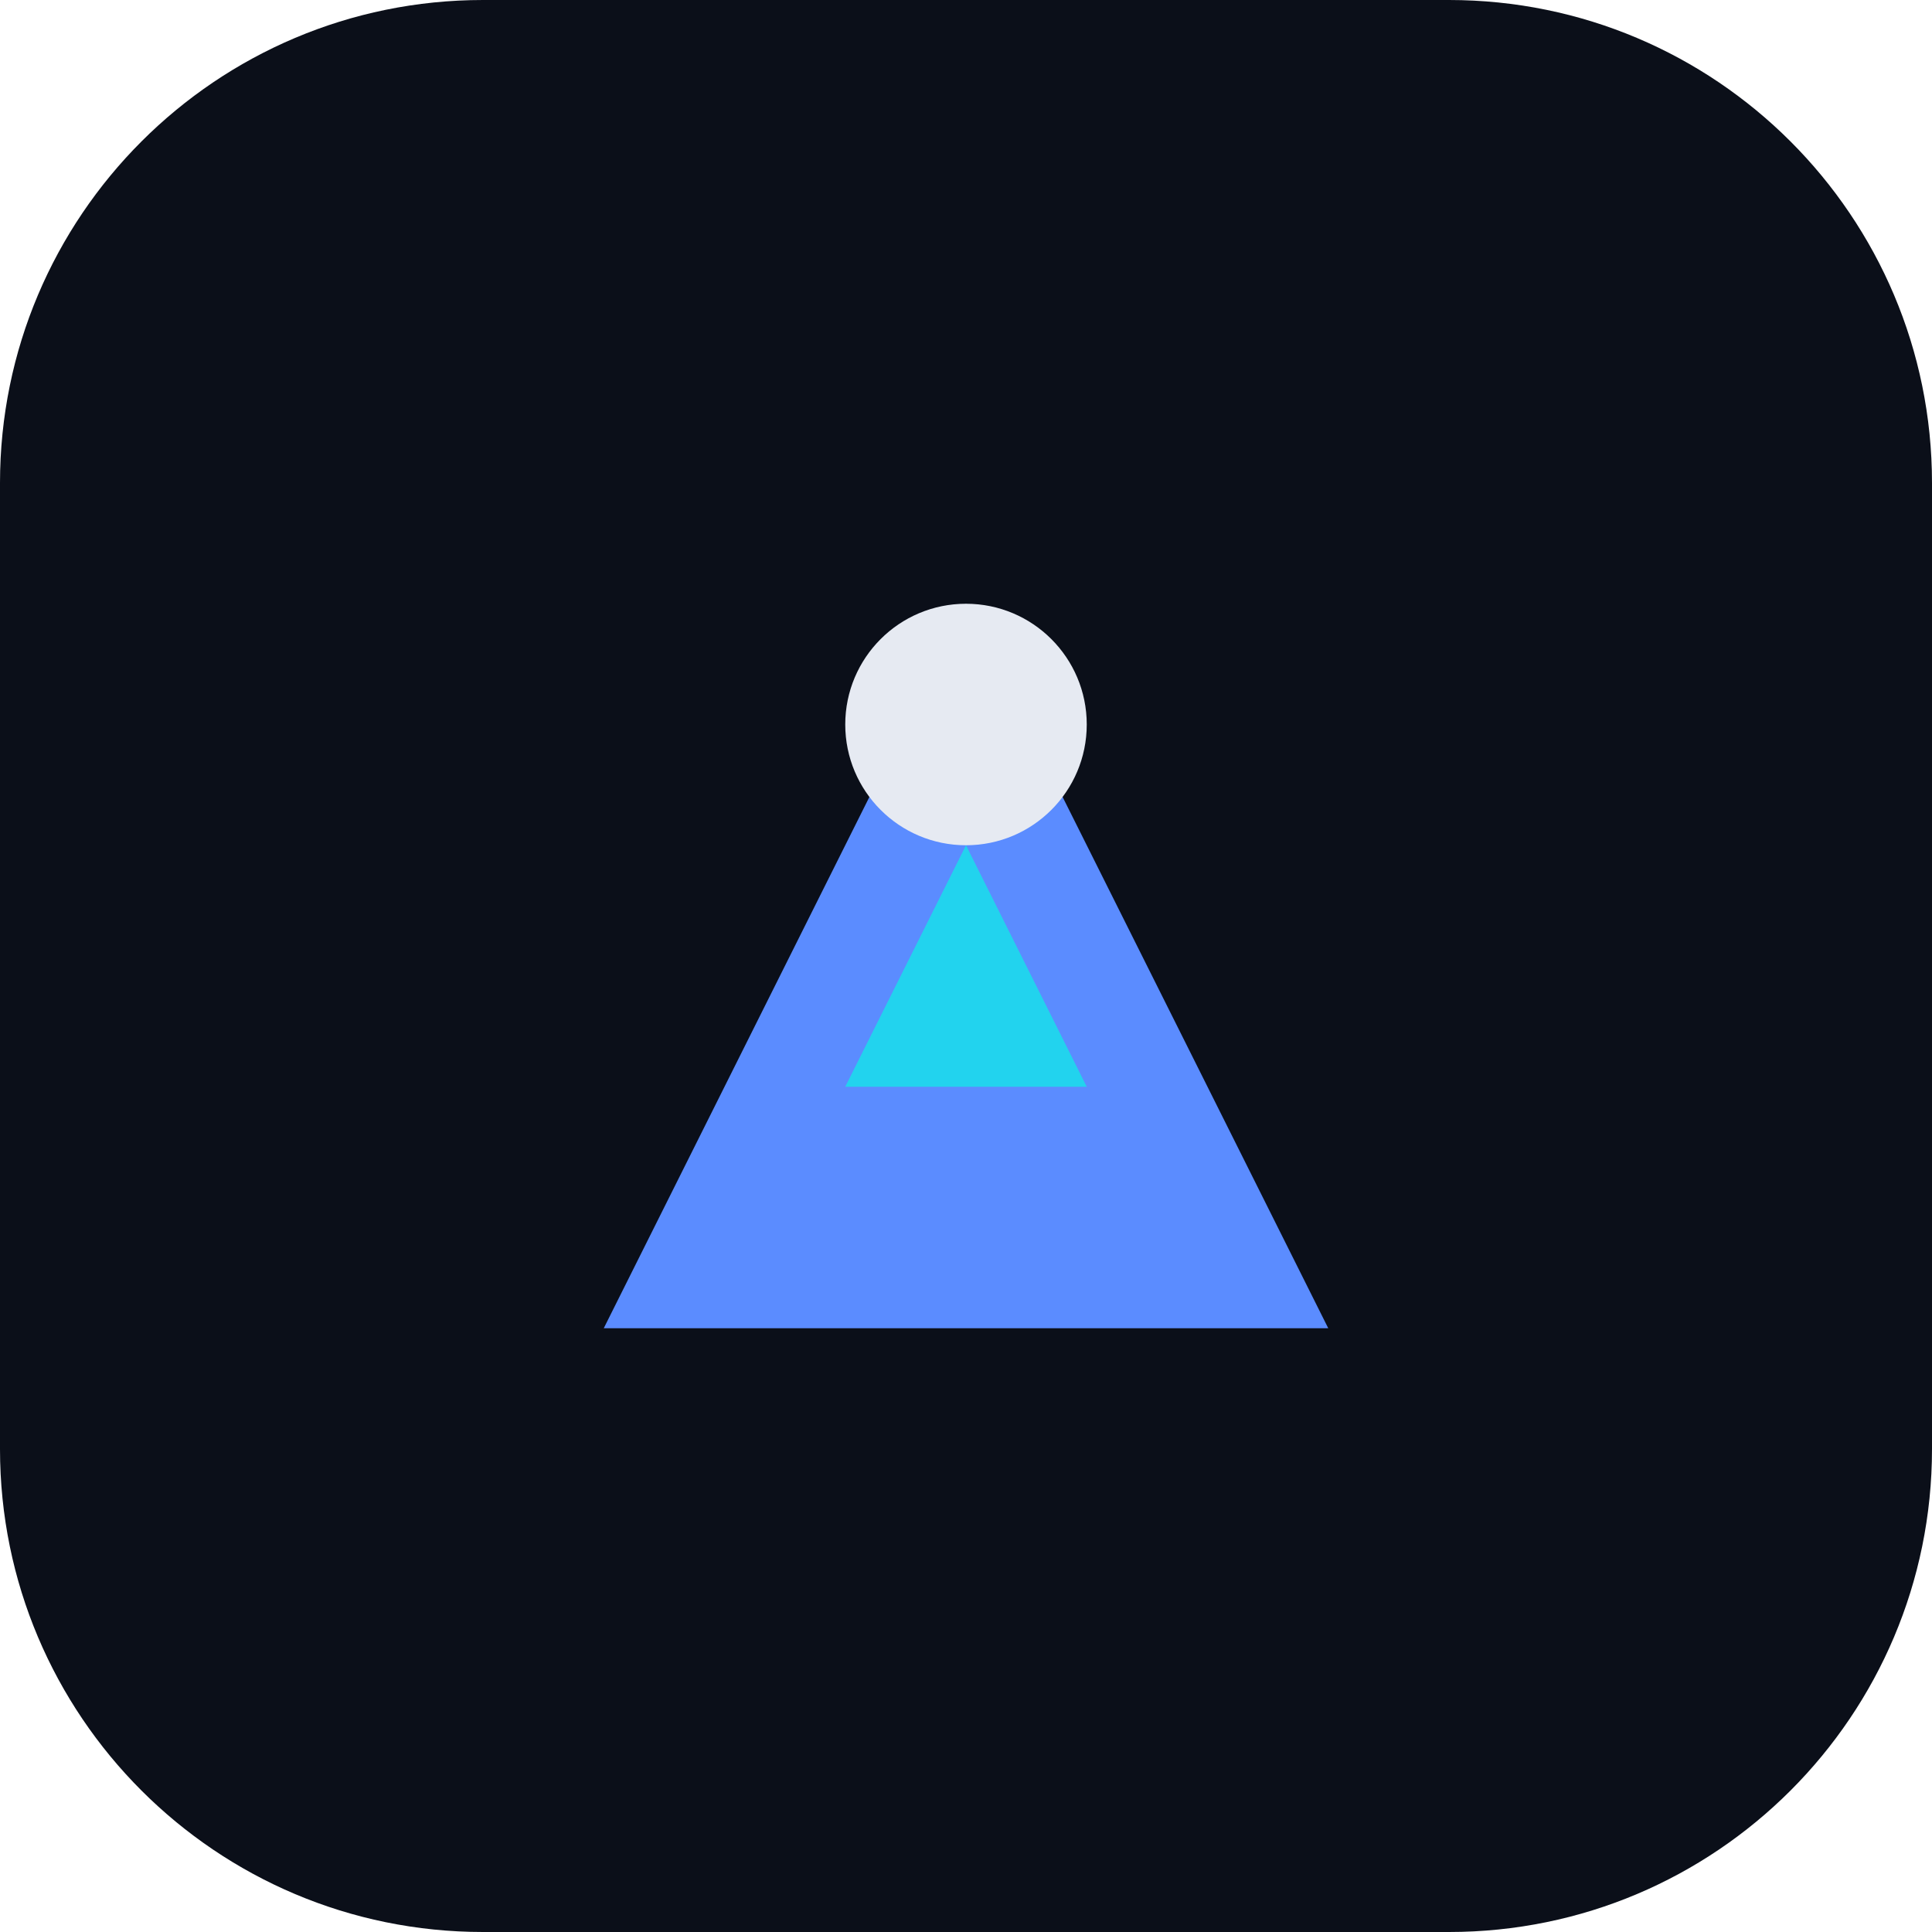
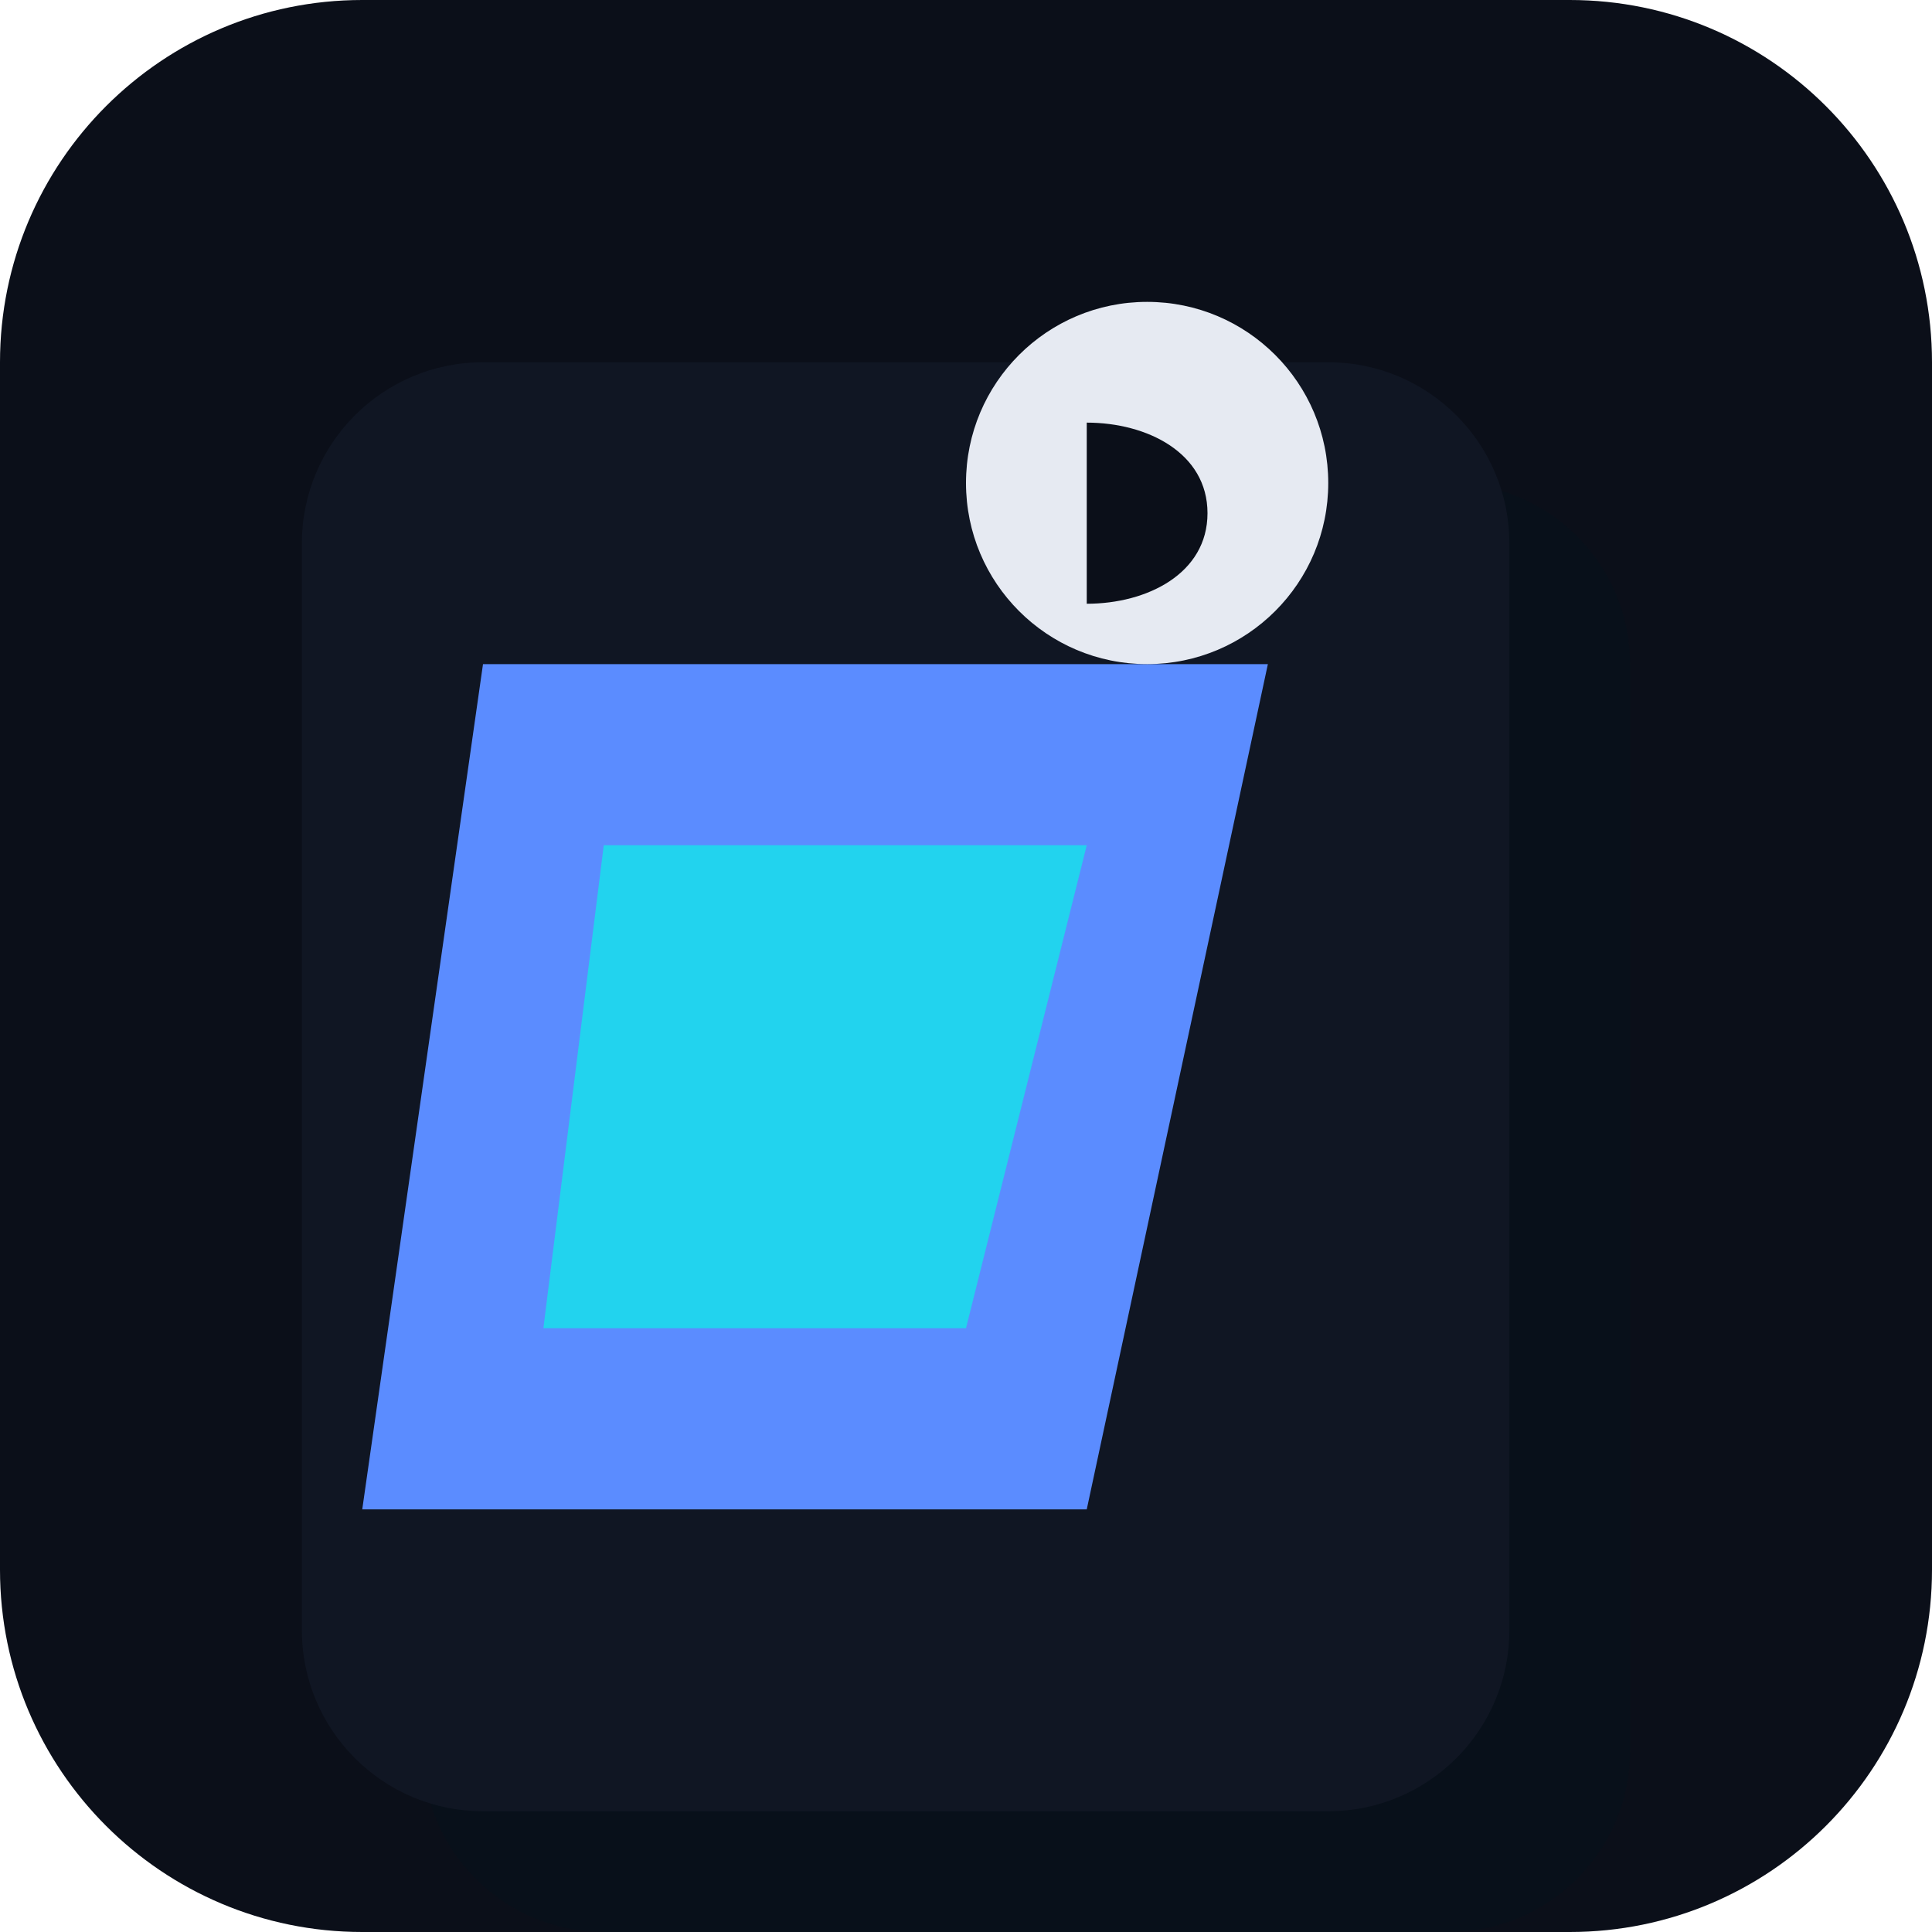
- <svg xmlns="http://www.w3.org/2000/svg" width="64" height="64" viewBox="0 0 64 64" fill="none">
-   <rect width="64" height="64" rx="16" fill="#0B0F19" />
-   <path d="M20 44L32 20L44 44H20Z" fill="#5B8CFF" />
-   <path d="M28 36L32 28L36 36H28Z" fill="#22D3EE" />
-   <circle cx="32" cy="24" r="4" fill="#E6EAF2" />
+ <svg xmlns="http://www.w3.org/2000/svg" width="64" height="64" viewBox="0 0 64 64" role="img" aria-label="Decksy AI logo">
+   <rect width="64" height="64" rx="12" fill="#0B0F19" />
+   <g transform="translate(8 8)">
+     <rect x="6" y="8" width="40" height="48" rx="6" fill="#07101A" opacity="0.6" />
+     <rect x="2" y="4" width="40" height="48" rx="6" fill="#101623" />
+     <path d="M8 14 L34 14 L28 42 L4 42 Z" fill="#5B8CFF" />
+     <path d="M12 20 L28 20 L24 36 L10 36 Z" fill="#22D3EE" />
+     <circle cx="30" cy="8" r="6" fill="#E6EAF2" />
+     <path d="M28 6 C30 6 32 7 32 9 C32 11 30 12 28 12 L28 6 Z" fill="#0B0F19" />
+   </g>
</svg>
